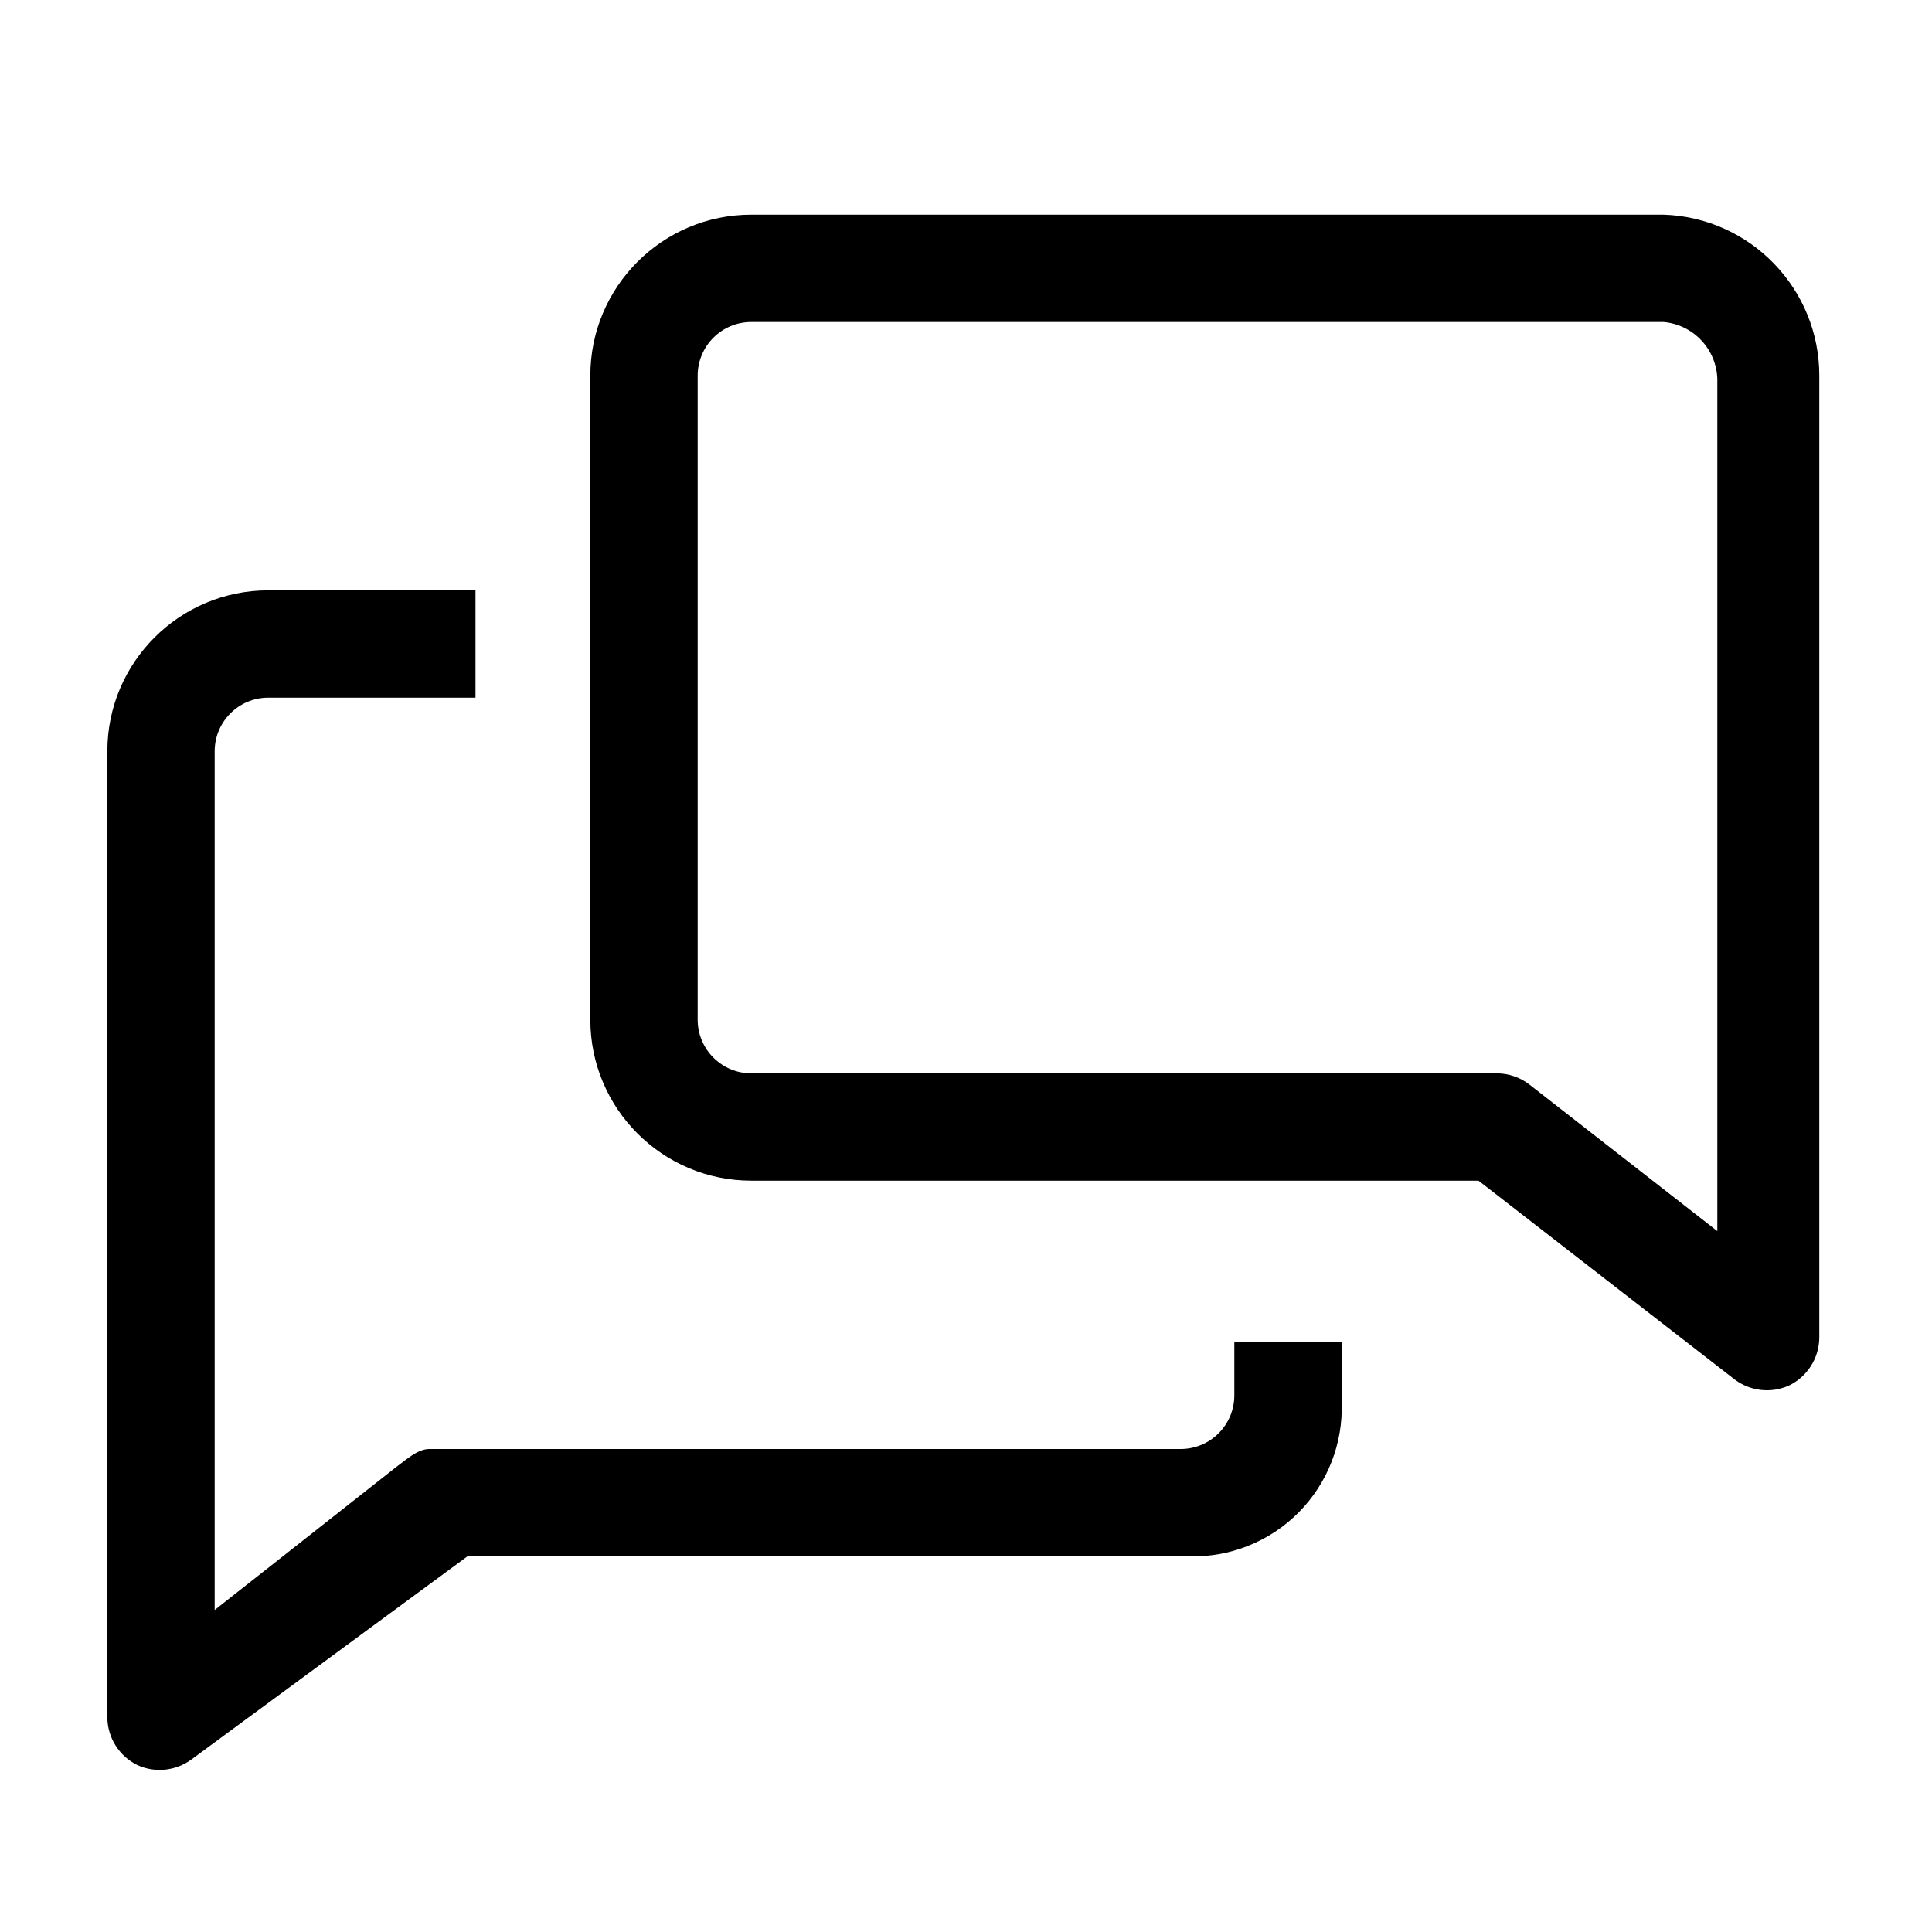
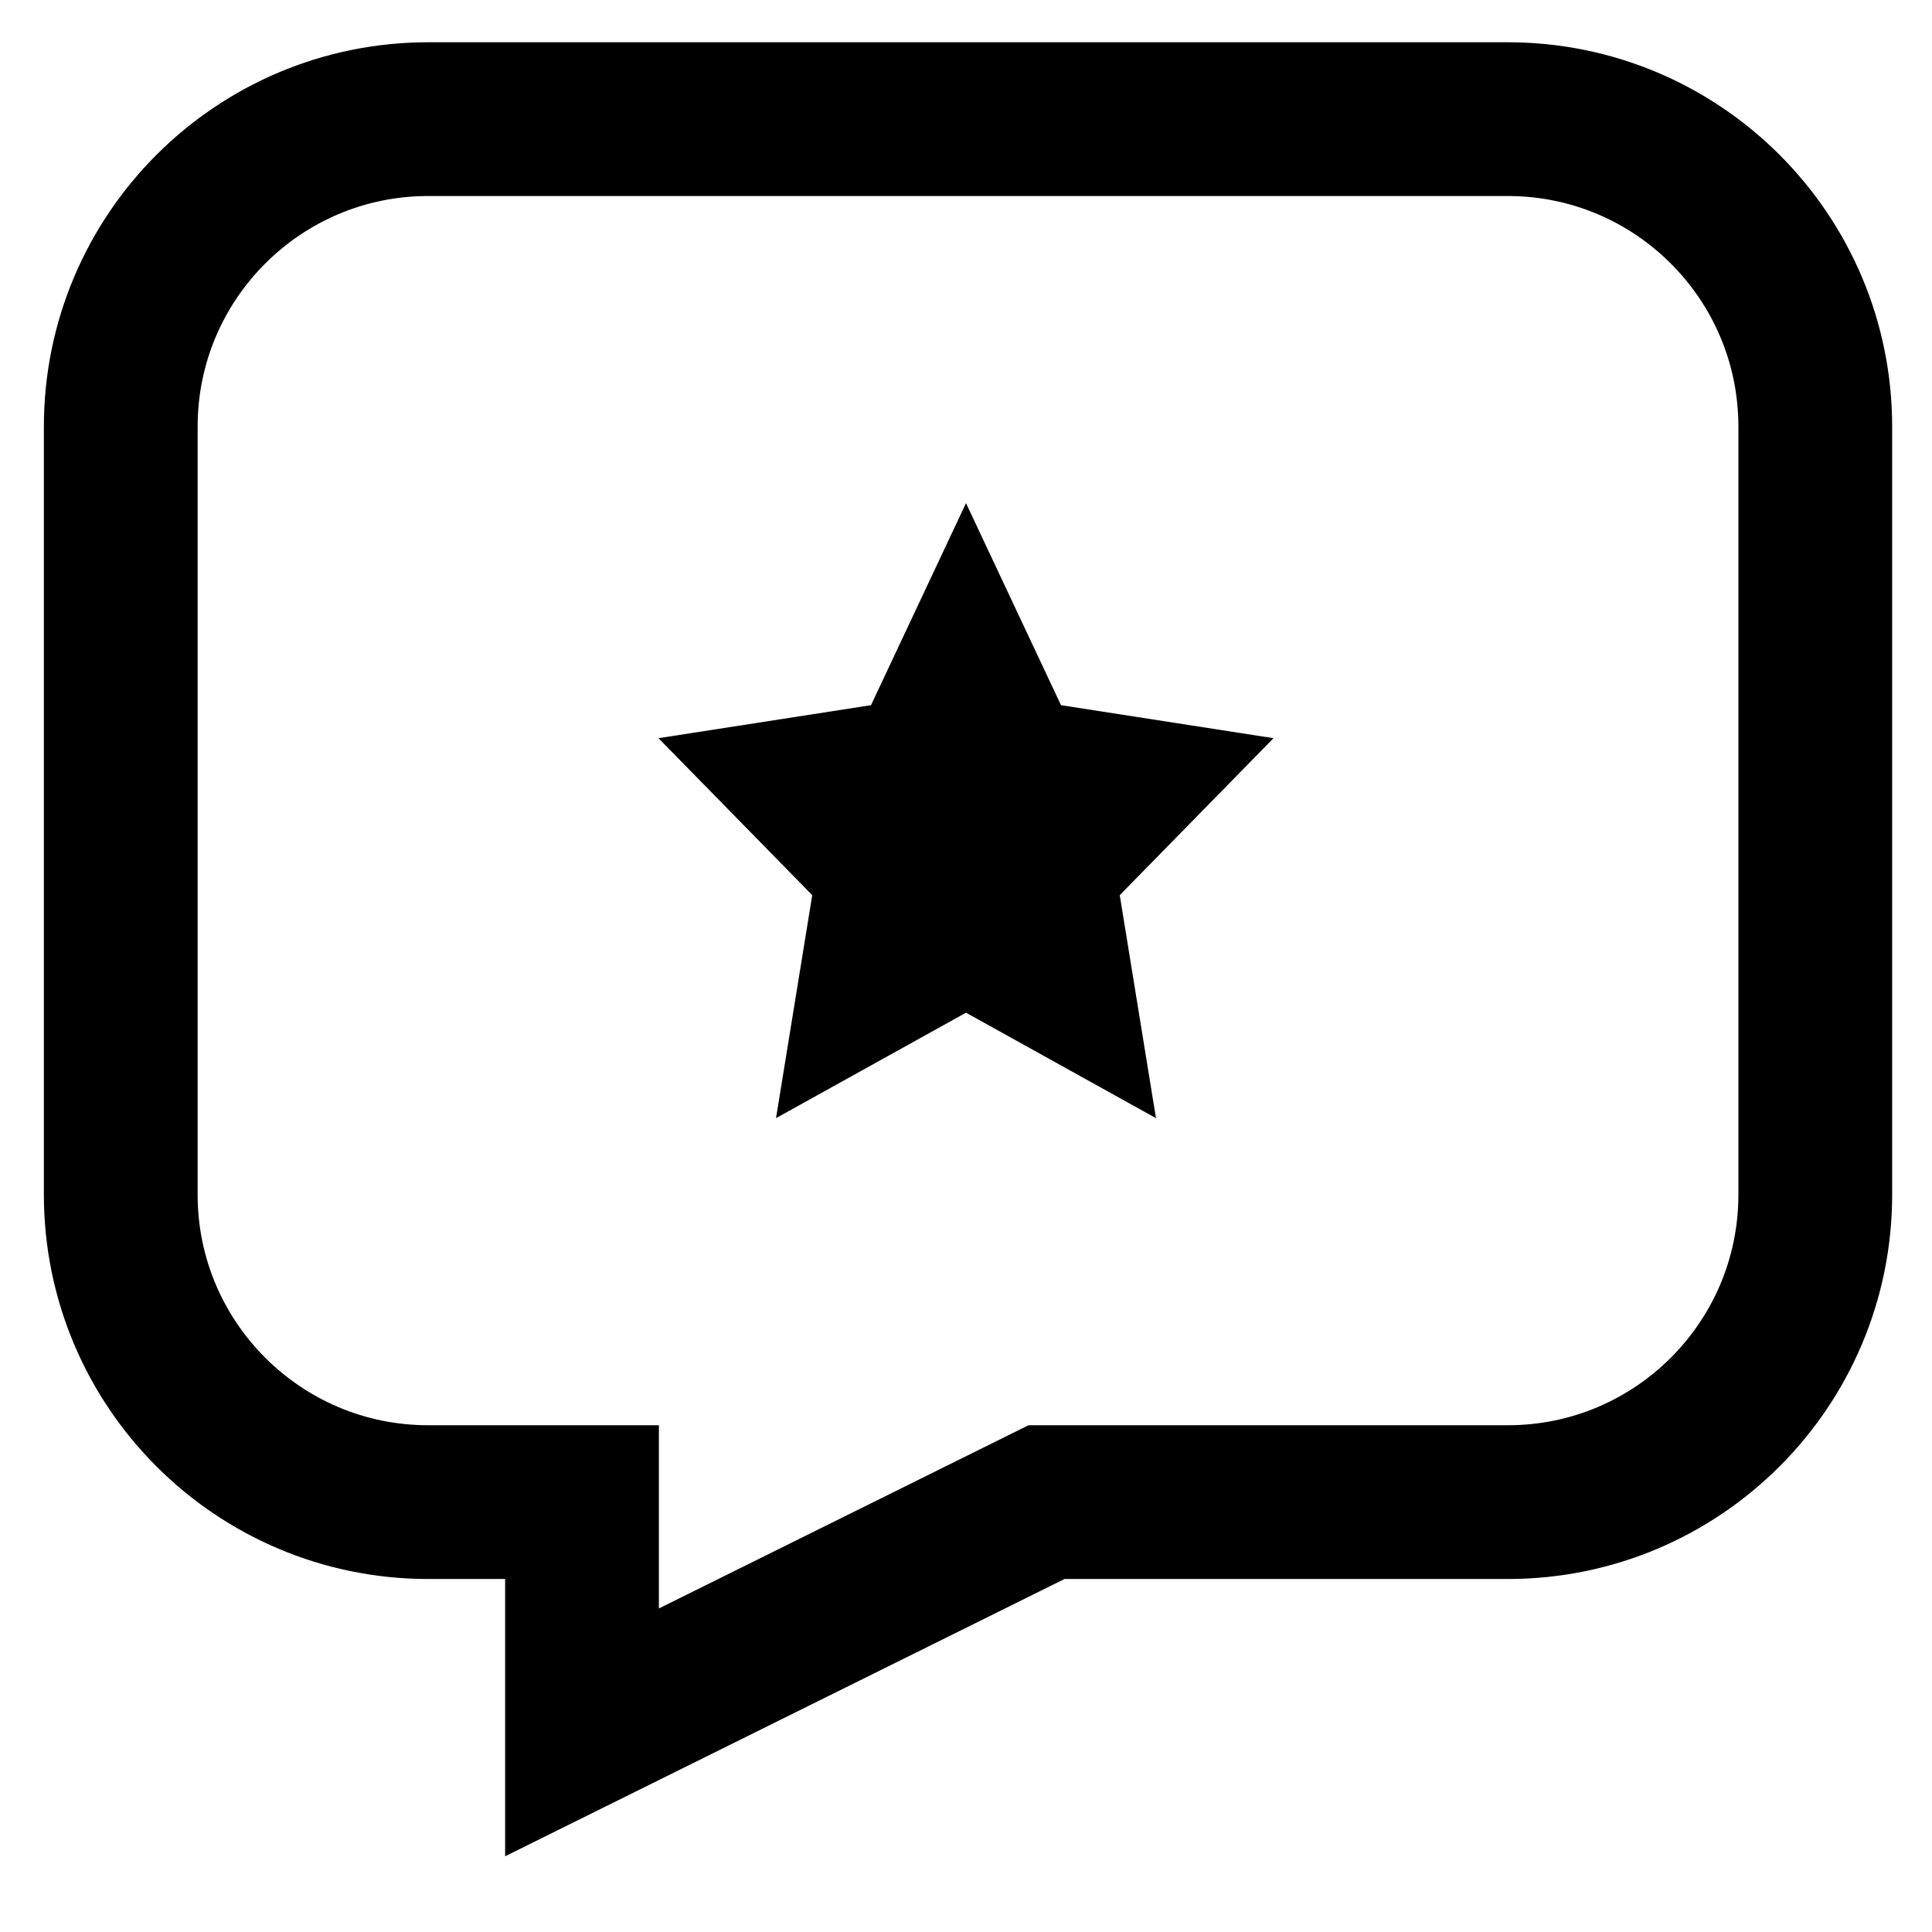
- <svg xmlns="http://www.w3.org/2000/svg" fill="currentColor" viewBox="0 0 36 36" version="1.1" preserveAspectRatio="xMidYMid meet">
-   <path d="M23,26a1,1,0,0,1-1,1H8c-.22,0-.43.2-.61.33L4,30V14a1,1,0,0,1,1-1H8.86V11H5a3,3,0,0,0-3,3V32a1,1,0,0,0,.56.89,1,1,0,0,0,1-.1L8.71,29H22.15A2.77,2.77,0,0,0,25,26.13V25H23Z" class="clr-i-outline clr-i-outline-path-1" />
-   <path d="M31,4H14a3,3,0,0,0-3,3V19a3,3,0,0,0,3,3H27.55l4.78,3.71a1,1,0,0,0,1,.11,1,1,0,0,0,.57-.9V7A3,3,0,0,0,31,4ZM32,22.94,28.5,20.21a1,1,0,0,0-.61-.21H14a1,1,0,0,1-1-1V7a1,1,0,0,1,1-1H31A1.1,1.1,0,0,1,32,7.06Z" class="clr-i-outline clr-i-outline-path-2" />
-   <rect x="0" y="0" width="36" height="36" fill-opacity="0" />
+ <svg xmlns="http://www.w3.org/2000/svg" viewBox="0 0 24 24" id="Layer_1" data-name="Layer 1">
+   <defs>
+     <style>.cls-1{fill:none;stroke:currentColor;stroke-miterlimit:10;stroke-width:1.91px;}.cls-2{fill:currentColor;}</style>
+   </defs>
+   <path class="cls-1" d="M1.5,5.3v9.54a3.82,3.82,0,0,0,3.82,3.82H7.23v2.86L13,18.66h5.73a3.82,3.82,0,0,0,3.82-3.82V5.3a3.82,3.82,0,0,0-3.82-3.82H5.32A3.82,3.82,0,0,0,1.5,5.3Z" />
+   <polygon class="cls-2" points="12 6.25 13.18 8.76 15.82 9.17 13.91 11.12 14.36 13.89 12 12.58 9.64 13.89 10.09 11.12 8.18 9.17 10.82 8.76 12 6.25" />
</svg>
